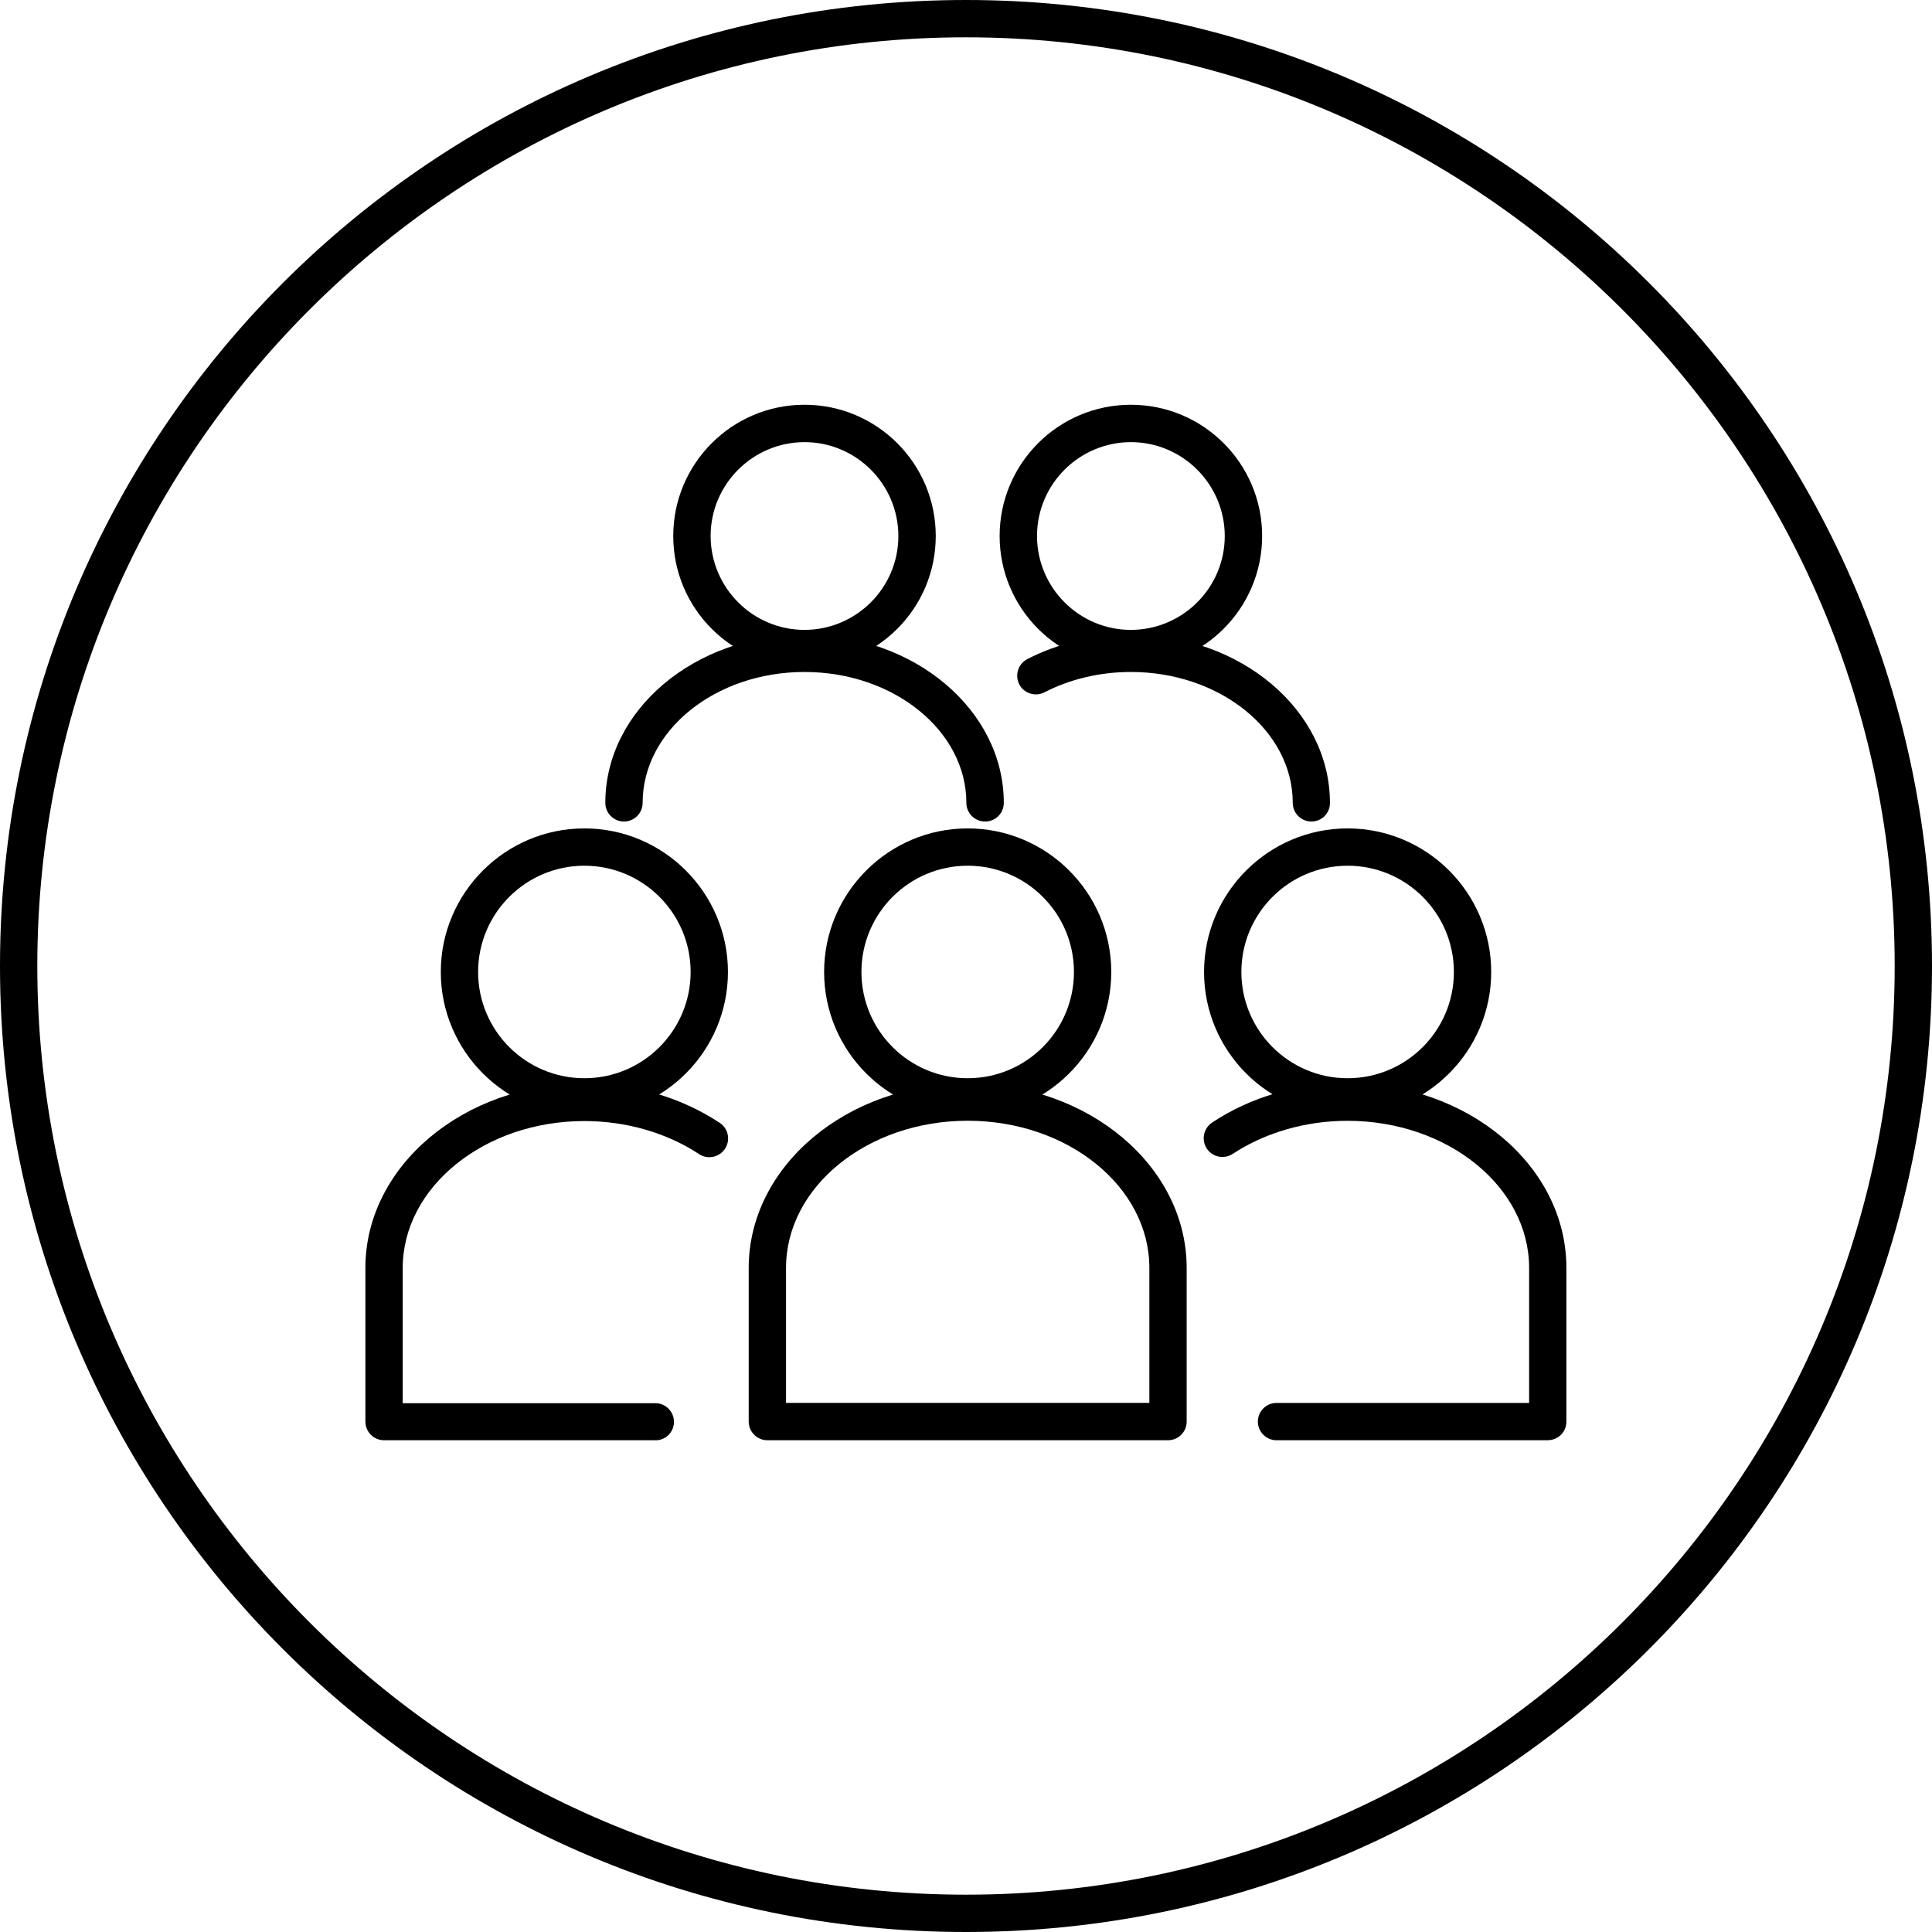
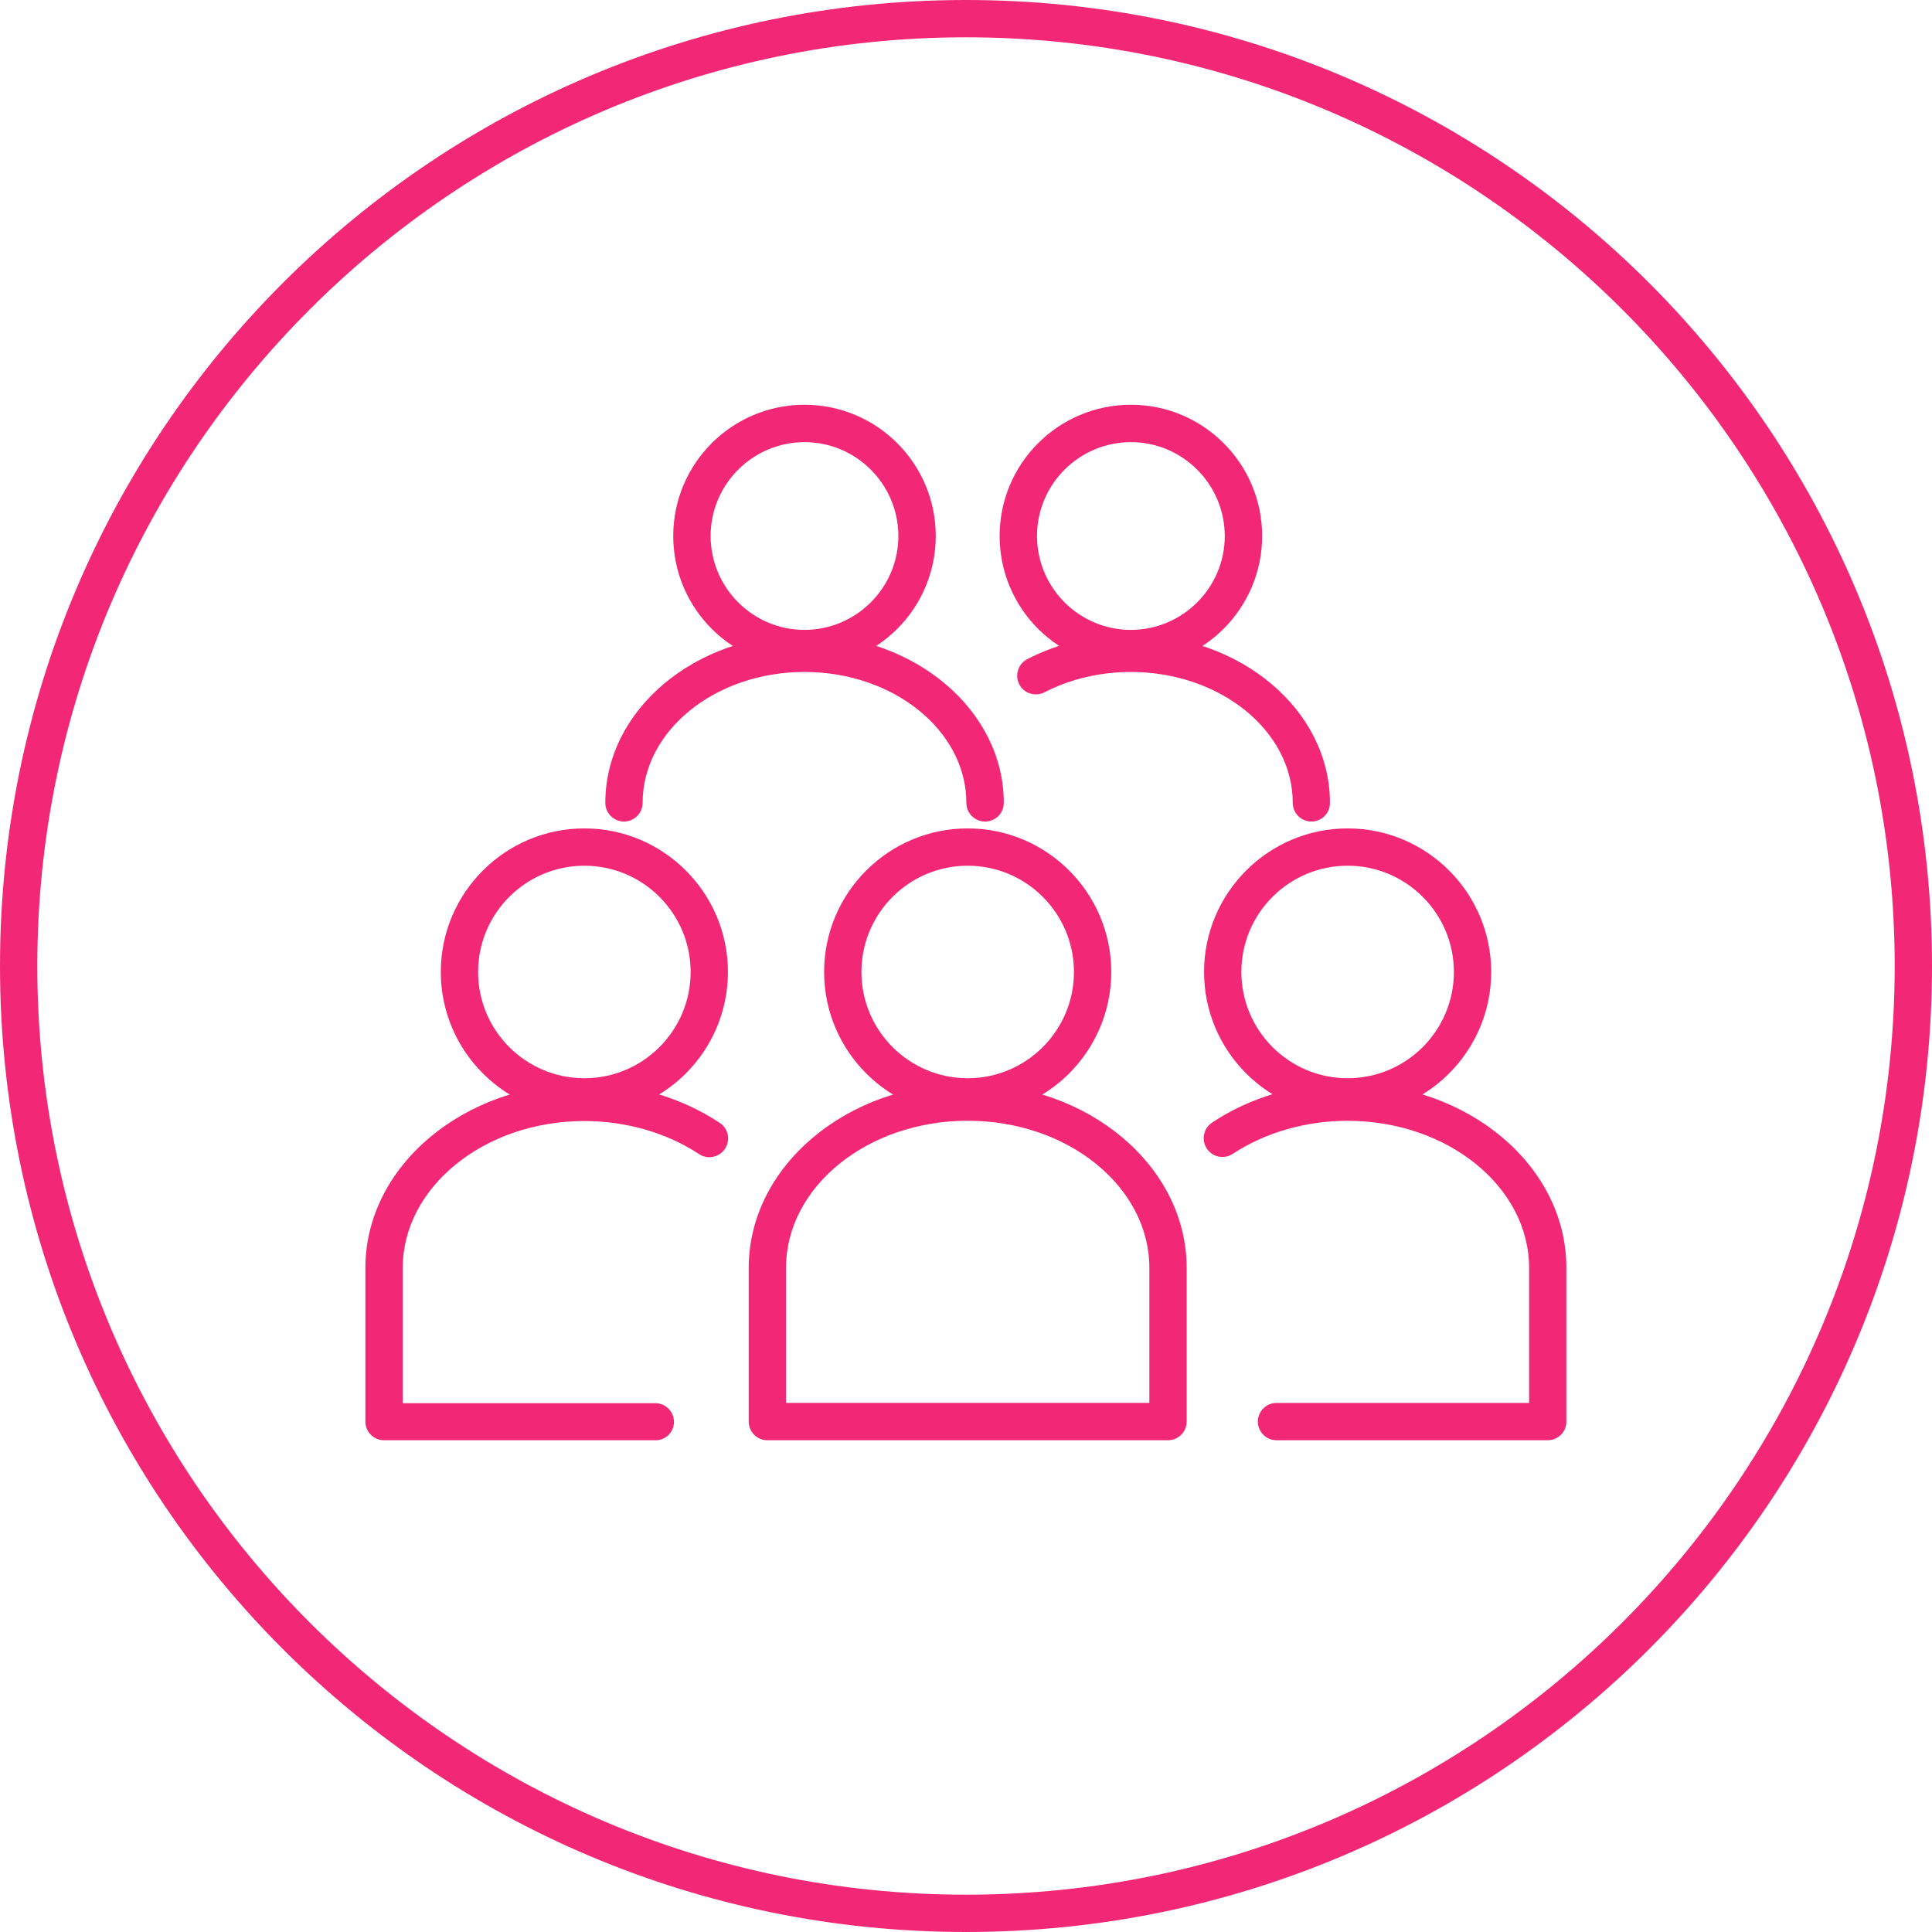
<svg xmlns="http://www.w3.org/2000/svg" version="1.1" width="32" height="32" viewBox="0 0 32 32">
-   <path d="M16 0.618c8.482 0 15.382 6.899 15.382 15.382s-6.899 15.382-15.382 15.382c-8.482 0-15.382-6.899-15.382-15.382s6.899-15.382 15.382-15.382zM16 0c-8.838 0-16 7.162-16 16s7.162 16 16 16c8.838 0 16-7.162 16-16s-7.162-16-16-16z" />
-   <path d="M19.346 23.855h-6.636c-0.17 0-0.309-0.139-0.309-0.309v-2.545c0-1.685 1.627-3.055 3.627-3.055s3.627 1.37 3.627 3.055v2.545c0 0.17-0.139 0.309-0.309 0.309zM13.019 23.236h6.018v-2.236c0-1.342-1.348-2.437-3.009-2.437s-3.009 1.095-3.009 2.437v2.236z" />
-   <path d="M16.028 18.477c-1.311 0-2.378-1.067-2.378-2.378s1.067-2.378 2.378-2.378 2.378 1.067 2.378 2.378-1.067 2.378-2.378 2.378zM16.028 14.339c-0.971 0-1.76 0.789-1.76 1.76s0.789 1.76 1.76 1.76c0.971 0 1.76-0.789 1.76-1.76s-0.789-1.76-1.76-1.76zM10.857 23.855h-4.496c-0.17 0-0.309-0.139-0.309-0.309v-2.545c0-1.685 1.627-3.055 3.627-3.055 0.823 0 1.596 0.226 2.242 0.652 0.142 0.093 0.182 0.285 0.087 0.43-0.096 0.142-0.288 0.182-0.43 0.087-0.535-0.353-1.209-0.547-1.899-0.547-1.658 0-3.009 1.095-3.009 2.437v2.236h4.184c0.17 0 0.309 0.139 0.309 0.309s-0.136 0.306-0.306 0.306z" />
-   <path d="M9.679 18.477c-1.311 0-2.378-1.067-2.378-2.378s1.067-2.378 2.378-2.378 2.378 1.067 2.378 2.378-1.067 2.378-2.378 2.378zM9.679 14.339c-0.971 0-1.76 0.789-1.76 1.76s0.789 1.76 1.76 1.76c0.971 0 1.76-0.789 1.76-1.76s-0.789-1.76-1.76-1.76zM25.639 23.855h-4.496c-0.17 0-0.309-0.139-0.309-0.309s0.139-0.309 0.309-0.309h4.184v-2.236c0-1.342-1.348-2.437-3.009-2.437-0.69 0-1.364 0.195-1.899 0.547-0.048 0.032-0.108 0.052-0.172 0.052-0.171 0-0.31-0.139-0.31-0.31 0-0.107 0.054-0.202 0.137-0.258l0.001-0.001c0.643-0.427 1.419-0.652 2.242-0.652 2.001 0 3.627 1.37 3.627 3.055v2.545c0 0.002 0 0.004 0 0.006 0 0.169-0.137 0.306-0.306 0.306-0 0-0 0-0 0v0z" />
-   <path d="M22.321 18.477c-1.311 0-2.378-1.067-2.378-2.378s1.067-2.378 2.378-2.378 2.378 1.067 2.378 2.378-1.067 2.378-2.378 2.378zM22.321 14.339c-0.971 0-1.76 0.789-1.76 1.76s0.789 1.76 1.76 1.76c0.971 0 1.76-0.789 1.76-1.76s-0.789-1.76-1.76-1.76zM16.315 13.607c-0.17 0-0.309-0.139-0.309-0.309 0-1.194-1.203-2.168-2.681-2.168s-2.681 0.971-2.681 2.168c0 0.17-0.139 0.309-0.309 0.309s-0.309-0.139-0.309-0.309c0-1.537 1.481-2.786 3.3-2.786s3.3 1.249 3.3 2.786c0 0.17-0.136 0.309-0.309 0.309z" />
-   <path d="M13.325 11.052c-1.2 0-2.174-0.974-2.174-2.174s0.974-2.174 2.174-2.174c1.2 0 2.174 0.974 2.174 2.174s-0.974 2.174-2.174 2.174zM13.325 7.323c-0.858 0.002-1.554 0.697-1.555 1.555v0c0.002 0.858 0.697 1.554 1.555 1.555h0c0.858-0.002 1.554-0.697 1.555-1.555v-0c-0.002-0.858-0.697-1.554-1.555-1.555h-0zM21.721 13.607c-0.17 0-0.309-0.139-0.309-0.309 0-1.194-1.203-2.168-2.681-2.168-0.51 0-1.005 0.117-1.432 0.337-0.151 0.077-0.34 0.019-0.417-0.133s-0.019-0.337 0.133-0.417c0.496-0.255 1.083-0.405 1.704-0.405 0.003 0 0.006 0 0.009 0h-0c1.818 0 3.3 1.249 3.3 2.786 0.003 0.17-0.136 0.309-0.306 0.309z" />
-   <path d="M18.731 11.052c-1.2 0-2.174-0.974-2.174-2.174s0.974-2.174 2.174-2.174c1.2 0 2.174 0.974 2.174 2.174s-0.977 2.174-2.174 2.174zM18.731 7.323c-0.858 0.002-1.554 0.697-1.555 1.555v0c0.002 0.858 0.697 1.554 1.555 1.555h0c0.858-0.002 1.554-0.697 1.555-1.555v-0c-0.002-0.858-0.697-1.554-1.555-1.555h-0z" />
+   <path fill="#f22876" d="M16 0.618c8.482 0 15.382 6.899 15.382 15.382s-6.899 15.382-15.382 15.382c-8.482 0-15.382-6.899-15.382-15.382s6.899-15.382 15.382-15.382zM16 0c-8.838 0-16 7.162-16 16s7.162 16 16 16c8.838 0 16-7.162 16-16s-7.162-16-16-16z" />
+   <path fill="#f22876" d="M19.346 23.855h-6.636c-0.17 0-0.309-0.139-0.309-0.309v-2.545c0-1.685 1.627-3.055 3.627-3.055s3.627 1.37 3.627 3.055v2.545c0 0.17-0.139 0.309-0.309 0.309zM13.019 23.236h6.018v-2.236c0-1.342-1.348-2.437-3.009-2.437s-3.009 1.095-3.009 2.437v2.236z" />
+   <path fill="#f22876" d="M16.028 18.477c-1.311 0-2.378-1.067-2.378-2.378s1.067-2.378 2.378-2.378 2.378 1.067 2.378 2.378-1.067 2.378-2.378 2.378zM16.028 14.339c-0.971 0-1.76 0.789-1.76 1.76s0.789 1.76 1.76 1.76c0.971 0 1.76-0.789 1.76-1.76s-0.789-1.76-1.76-1.76zM10.857 23.855h-4.496c-0.17 0-0.309-0.139-0.309-0.309v-2.545c0-1.685 1.627-3.055 3.627-3.055 0.823 0 1.596 0.226 2.242 0.652 0.142 0.093 0.182 0.285 0.087 0.43-0.096 0.142-0.288 0.182-0.43 0.087-0.535-0.353-1.209-0.547-1.899-0.547-1.658 0-3.009 1.095-3.009 2.437v2.236h4.184c0.17 0 0.309 0.139 0.309 0.309s-0.136 0.306-0.306 0.306z" />
+   <path fill="#f22876" d="M9.679 18.477c-1.311 0-2.378-1.067-2.378-2.378s1.067-2.378 2.378-2.378 2.378 1.067 2.378 2.378-1.067 2.378-2.378 2.378zM9.679 14.339c-0.971 0-1.76 0.789-1.76 1.76s0.789 1.76 1.76 1.76c0.971 0 1.76-0.789 1.76-1.76s-0.789-1.76-1.76-1.76zM25.639 23.855h-4.496c-0.17 0-0.309-0.139-0.309-0.309s0.139-0.309 0.309-0.309h4.184v-2.236c0-1.342-1.348-2.437-3.009-2.437-0.69 0-1.364 0.195-1.899 0.547-0.048 0.032-0.108 0.052-0.172 0.052-0.171 0-0.31-0.139-0.31-0.31 0-0.107 0.054-0.202 0.137-0.258l0.001-0.001c0.643-0.427 1.419-0.652 2.242-0.652 2.001 0 3.627 1.37 3.627 3.055v2.545c0 0.002 0 0.004 0 0.006 0 0.169-0.137 0.306-0.306 0.306-0 0-0 0-0 0v0z" />
+   <path fill="#f22876" d="M22.321 18.477c-1.311 0-2.378-1.067-2.378-2.378s1.067-2.378 2.378-2.378 2.378 1.067 2.378 2.378-1.067 2.378-2.378 2.378zM22.321 14.339c-0.971 0-1.76 0.789-1.76 1.76s0.789 1.76 1.76 1.76c0.971 0 1.76-0.789 1.76-1.76s-0.789-1.76-1.76-1.76zM16.315 13.607c-0.17 0-0.309-0.139-0.309-0.309 0-1.194-1.203-2.168-2.681-2.168s-2.681 0.971-2.681 2.168c0 0.17-0.139 0.309-0.309 0.309s-0.309-0.139-0.309-0.309c0-1.537 1.481-2.786 3.3-2.786s3.3 1.249 3.3 2.786c0 0.17-0.136 0.309-0.309 0.309z" />
+   <path fill="#f22876" d="M13.325 11.052c-1.2 0-2.174-0.974-2.174-2.174s0.974-2.174 2.174-2.174c1.2 0 2.174 0.974 2.174 2.174s-0.974 2.174-2.174 2.174zM13.325 7.323c-0.858 0.002-1.554 0.697-1.555 1.555v0c0.002 0.858 0.697 1.554 1.555 1.555h0c0.858-0.002 1.554-0.697 1.555-1.555v-0c-0.002-0.858-0.697-1.554-1.555-1.555h-0zM21.721 13.607c-0.17 0-0.309-0.139-0.309-0.309 0-1.194-1.203-2.168-2.681-2.168-0.51 0-1.005 0.117-1.432 0.337-0.151 0.077-0.34 0.019-0.417-0.133s-0.019-0.337 0.133-0.417c0.496-0.255 1.083-0.405 1.704-0.405 0.003 0 0.006 0 0.009 0h-0c1.818 0 3.3 1.249 3.3 2.786 0.003 0.17-0.136 0.309-0.306 0.309z" />
+   <path fill="#f22876" d="M18.731 11.052c-1.2 0-2.174-0.974-2.174-2.174s0.974-2.174 2.174-2.174c1.2 0 2.174 0.974 2.174 2.174s-0.977 2.174-2.174 2.174zM18.731 7.323c-0.858 0.002-1.554 0.697-1.555 1.555v0c0.002 0.858 0.697 1.554 1.555 1.555h0c0.858-0.002 1.554-0.697 1.555-1.555v-0c-0.002-0.858-0.697-1.554-1.555-1.555h-0z" />
</svg>
